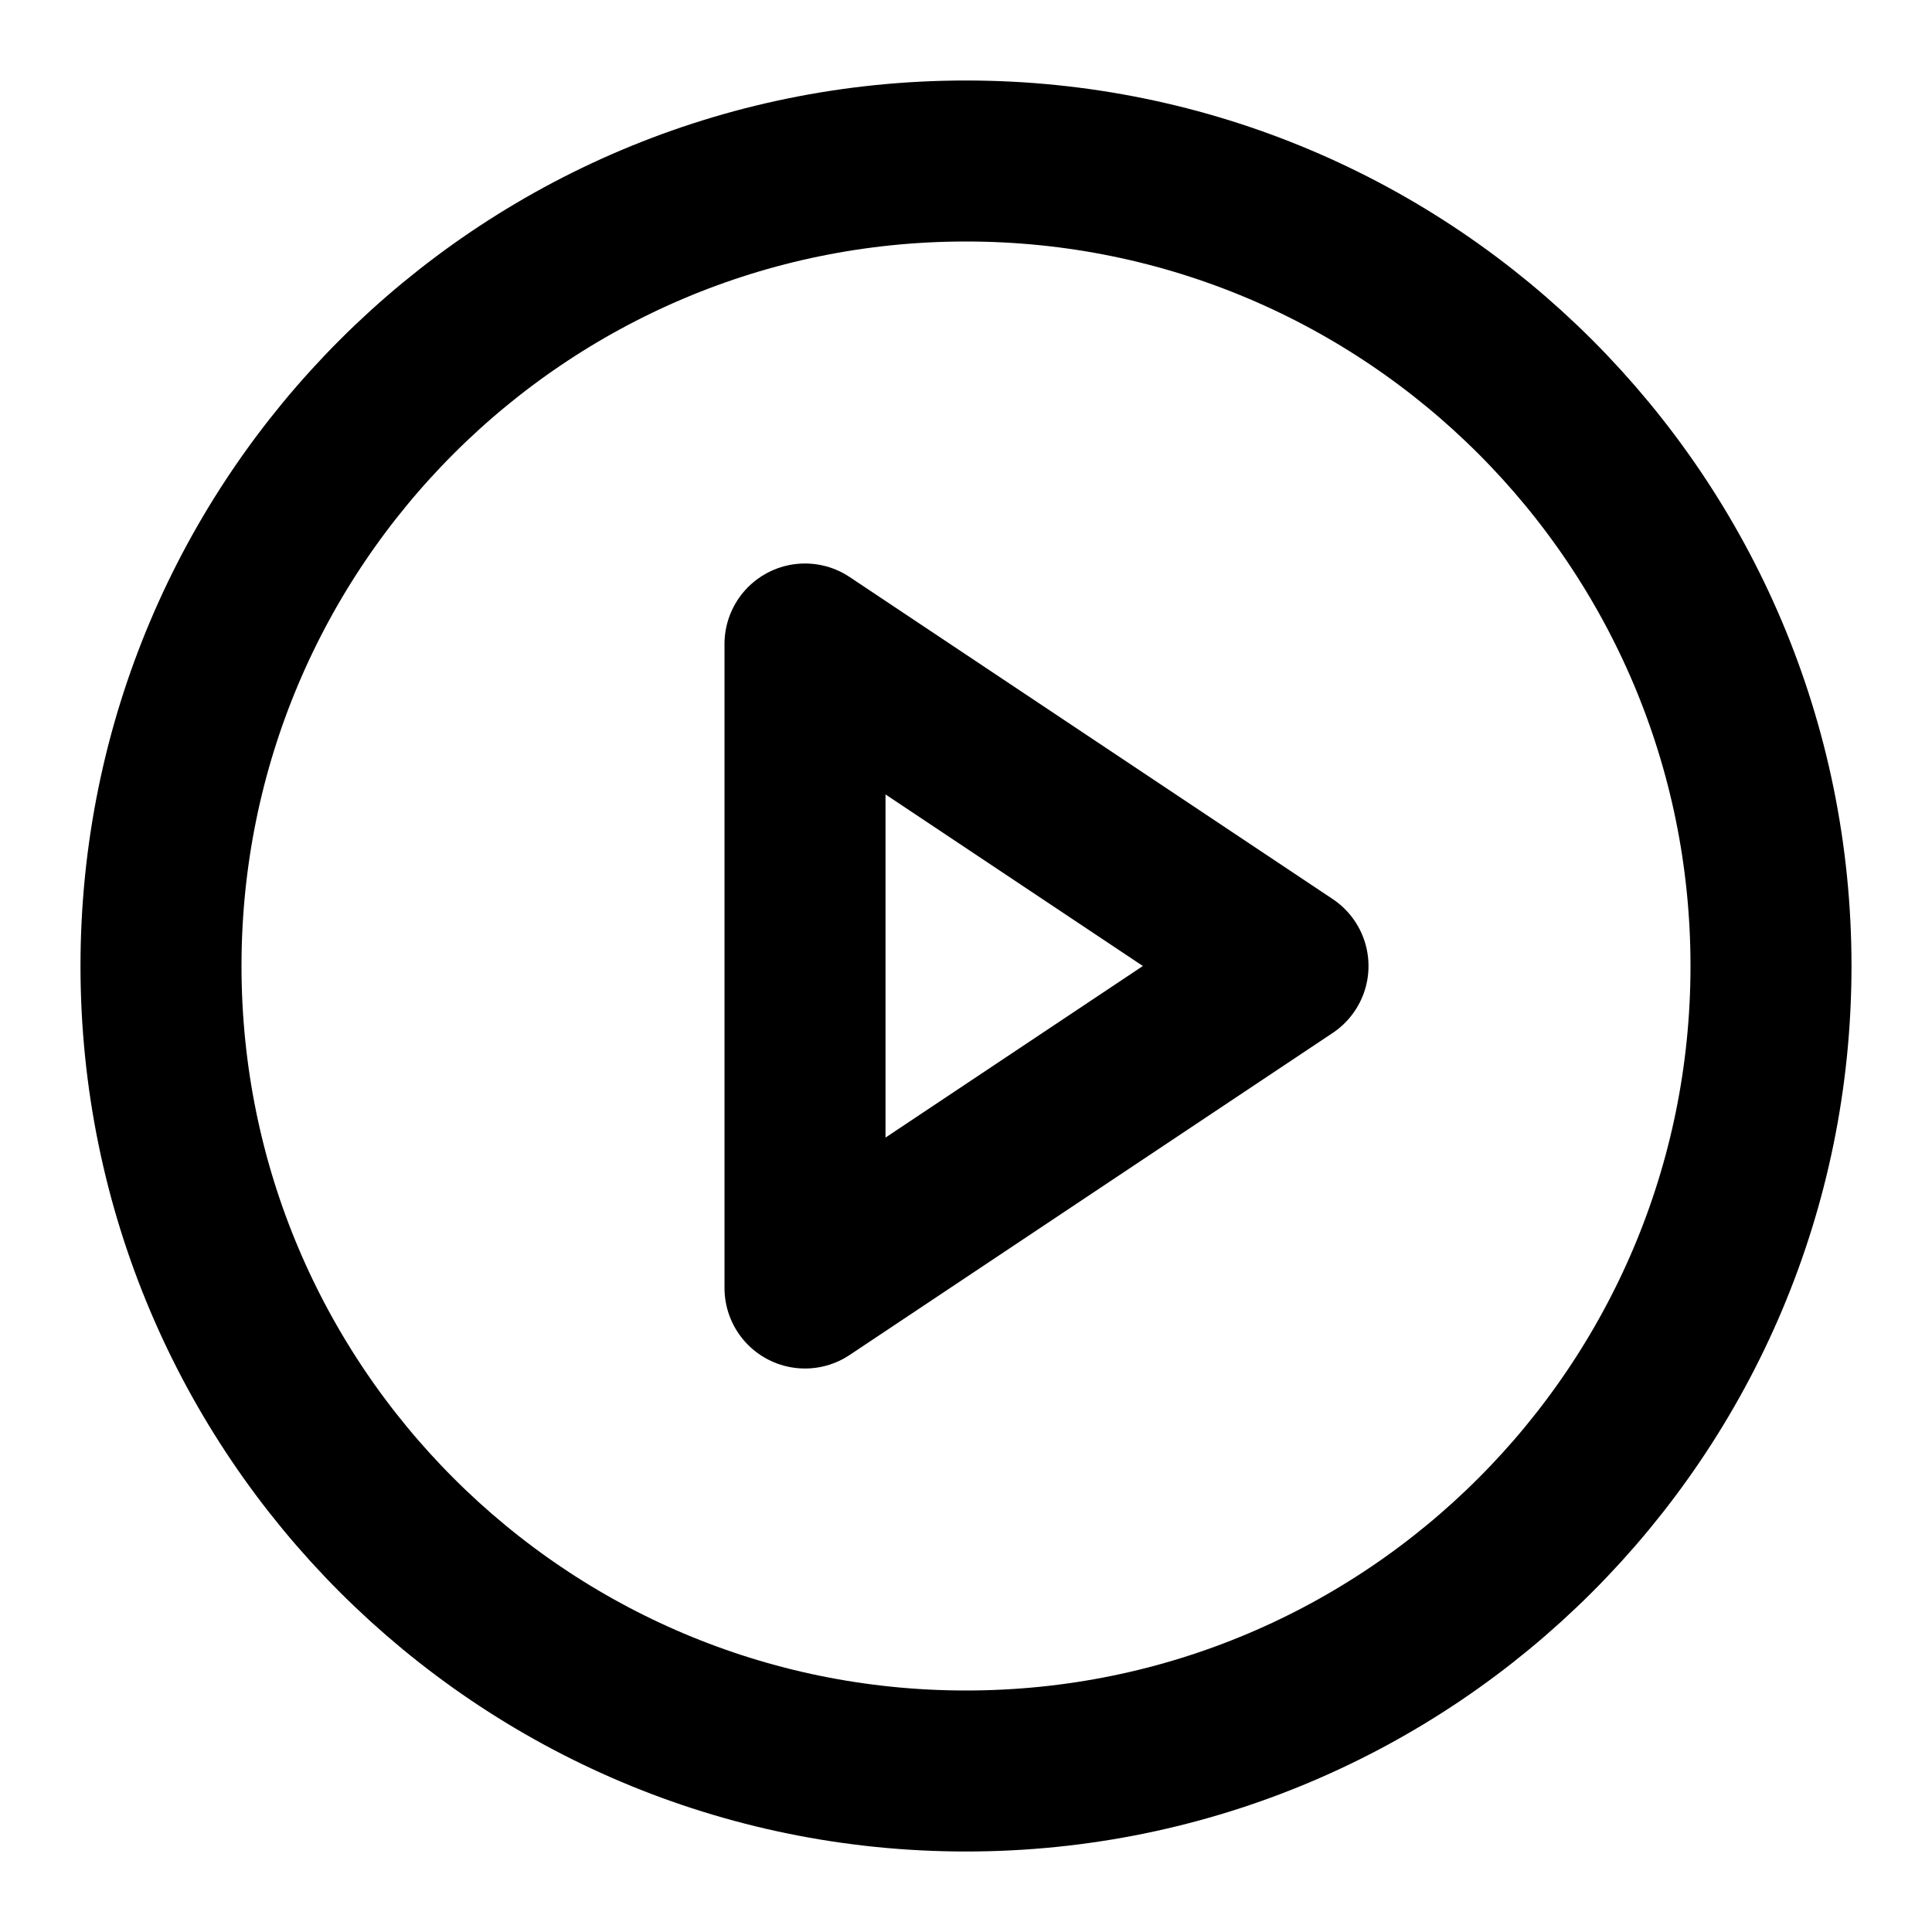
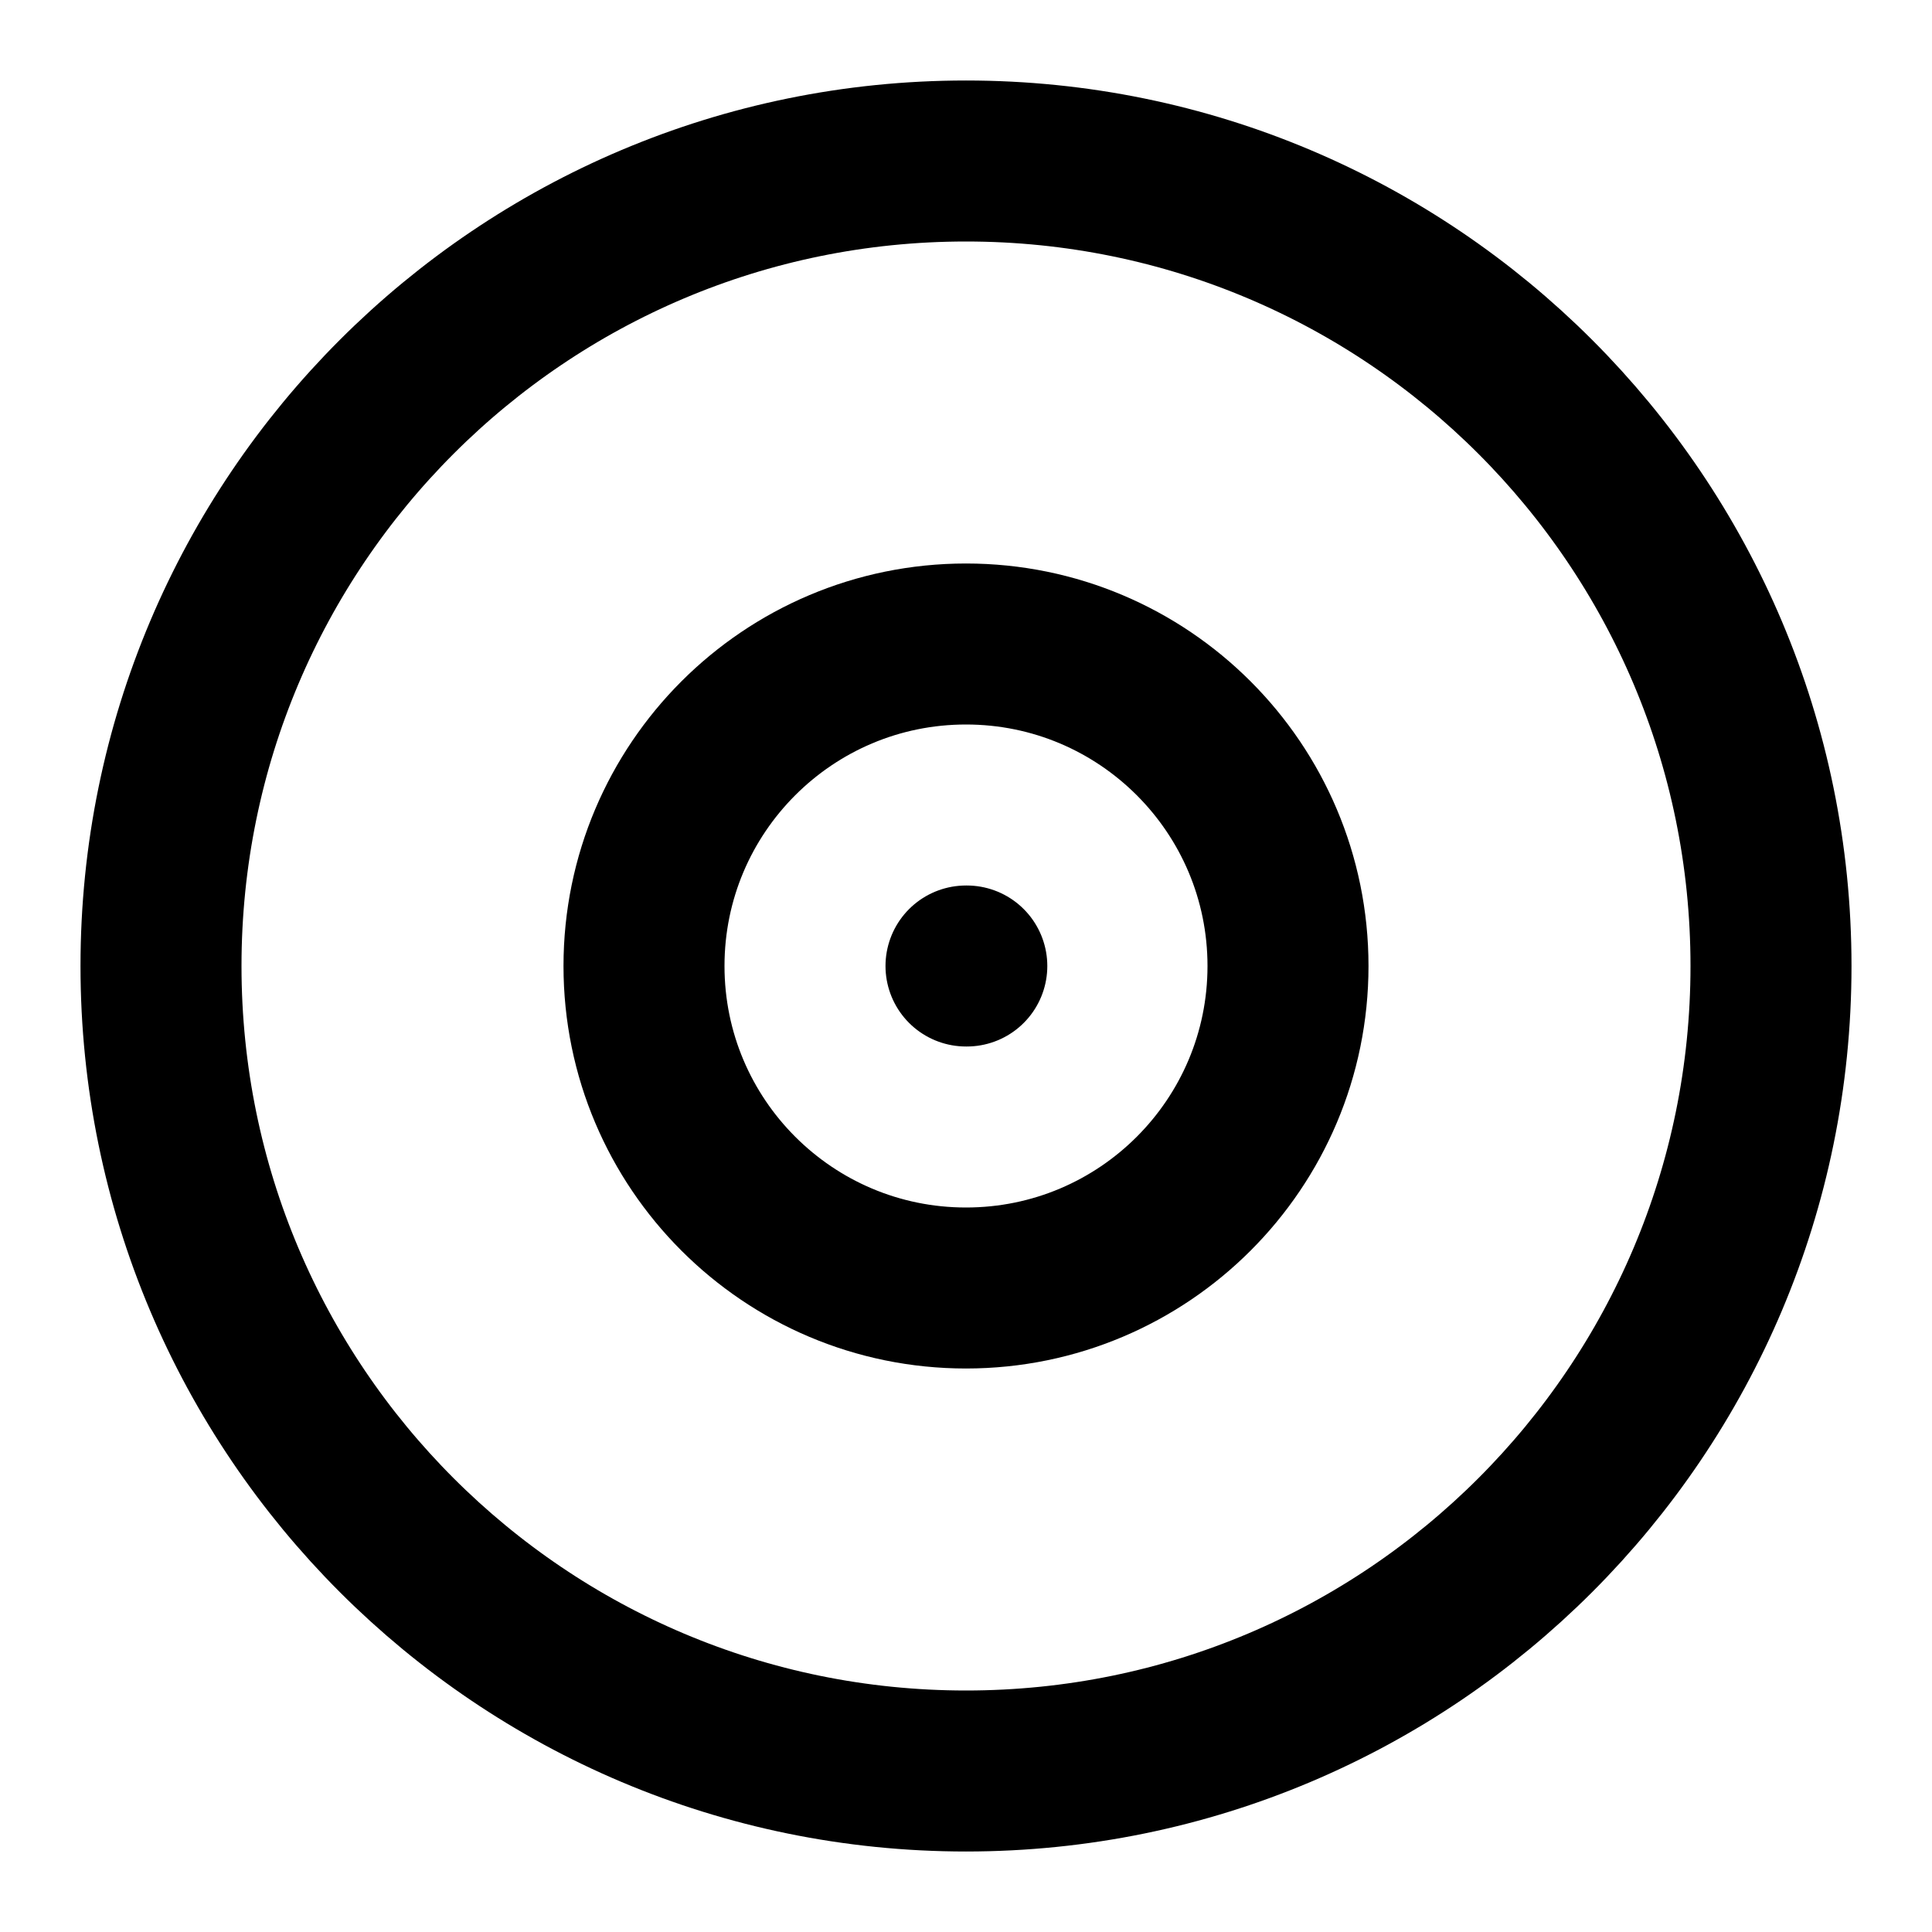
- <svg xmlns="http://www.w3.org/2000/svg" width="24" height="24" viewBox="0 0 24 24" fill="none" stroke="currentColor" stroke-width="2" stroke-linecap="round" stroke-linejoin="round">
+ <svg xmlns="http://www.w3.org/2000/svg" class="lucide lucide-disc-2" width="24" height="24" viewBox="0 0 24 24" fill="none" stroke="currentColor" stroke-width="2" stroke-linecap="round" stroke-linejoin="round">
  <circle cx="12" cy="12" r="10" />
-   <polygon points="10 8 16 12 10 16 10 8" />
+   <circle cx="12" cy="12" r="4" />
+   <path d="M12 12h.01" />
</svg>
